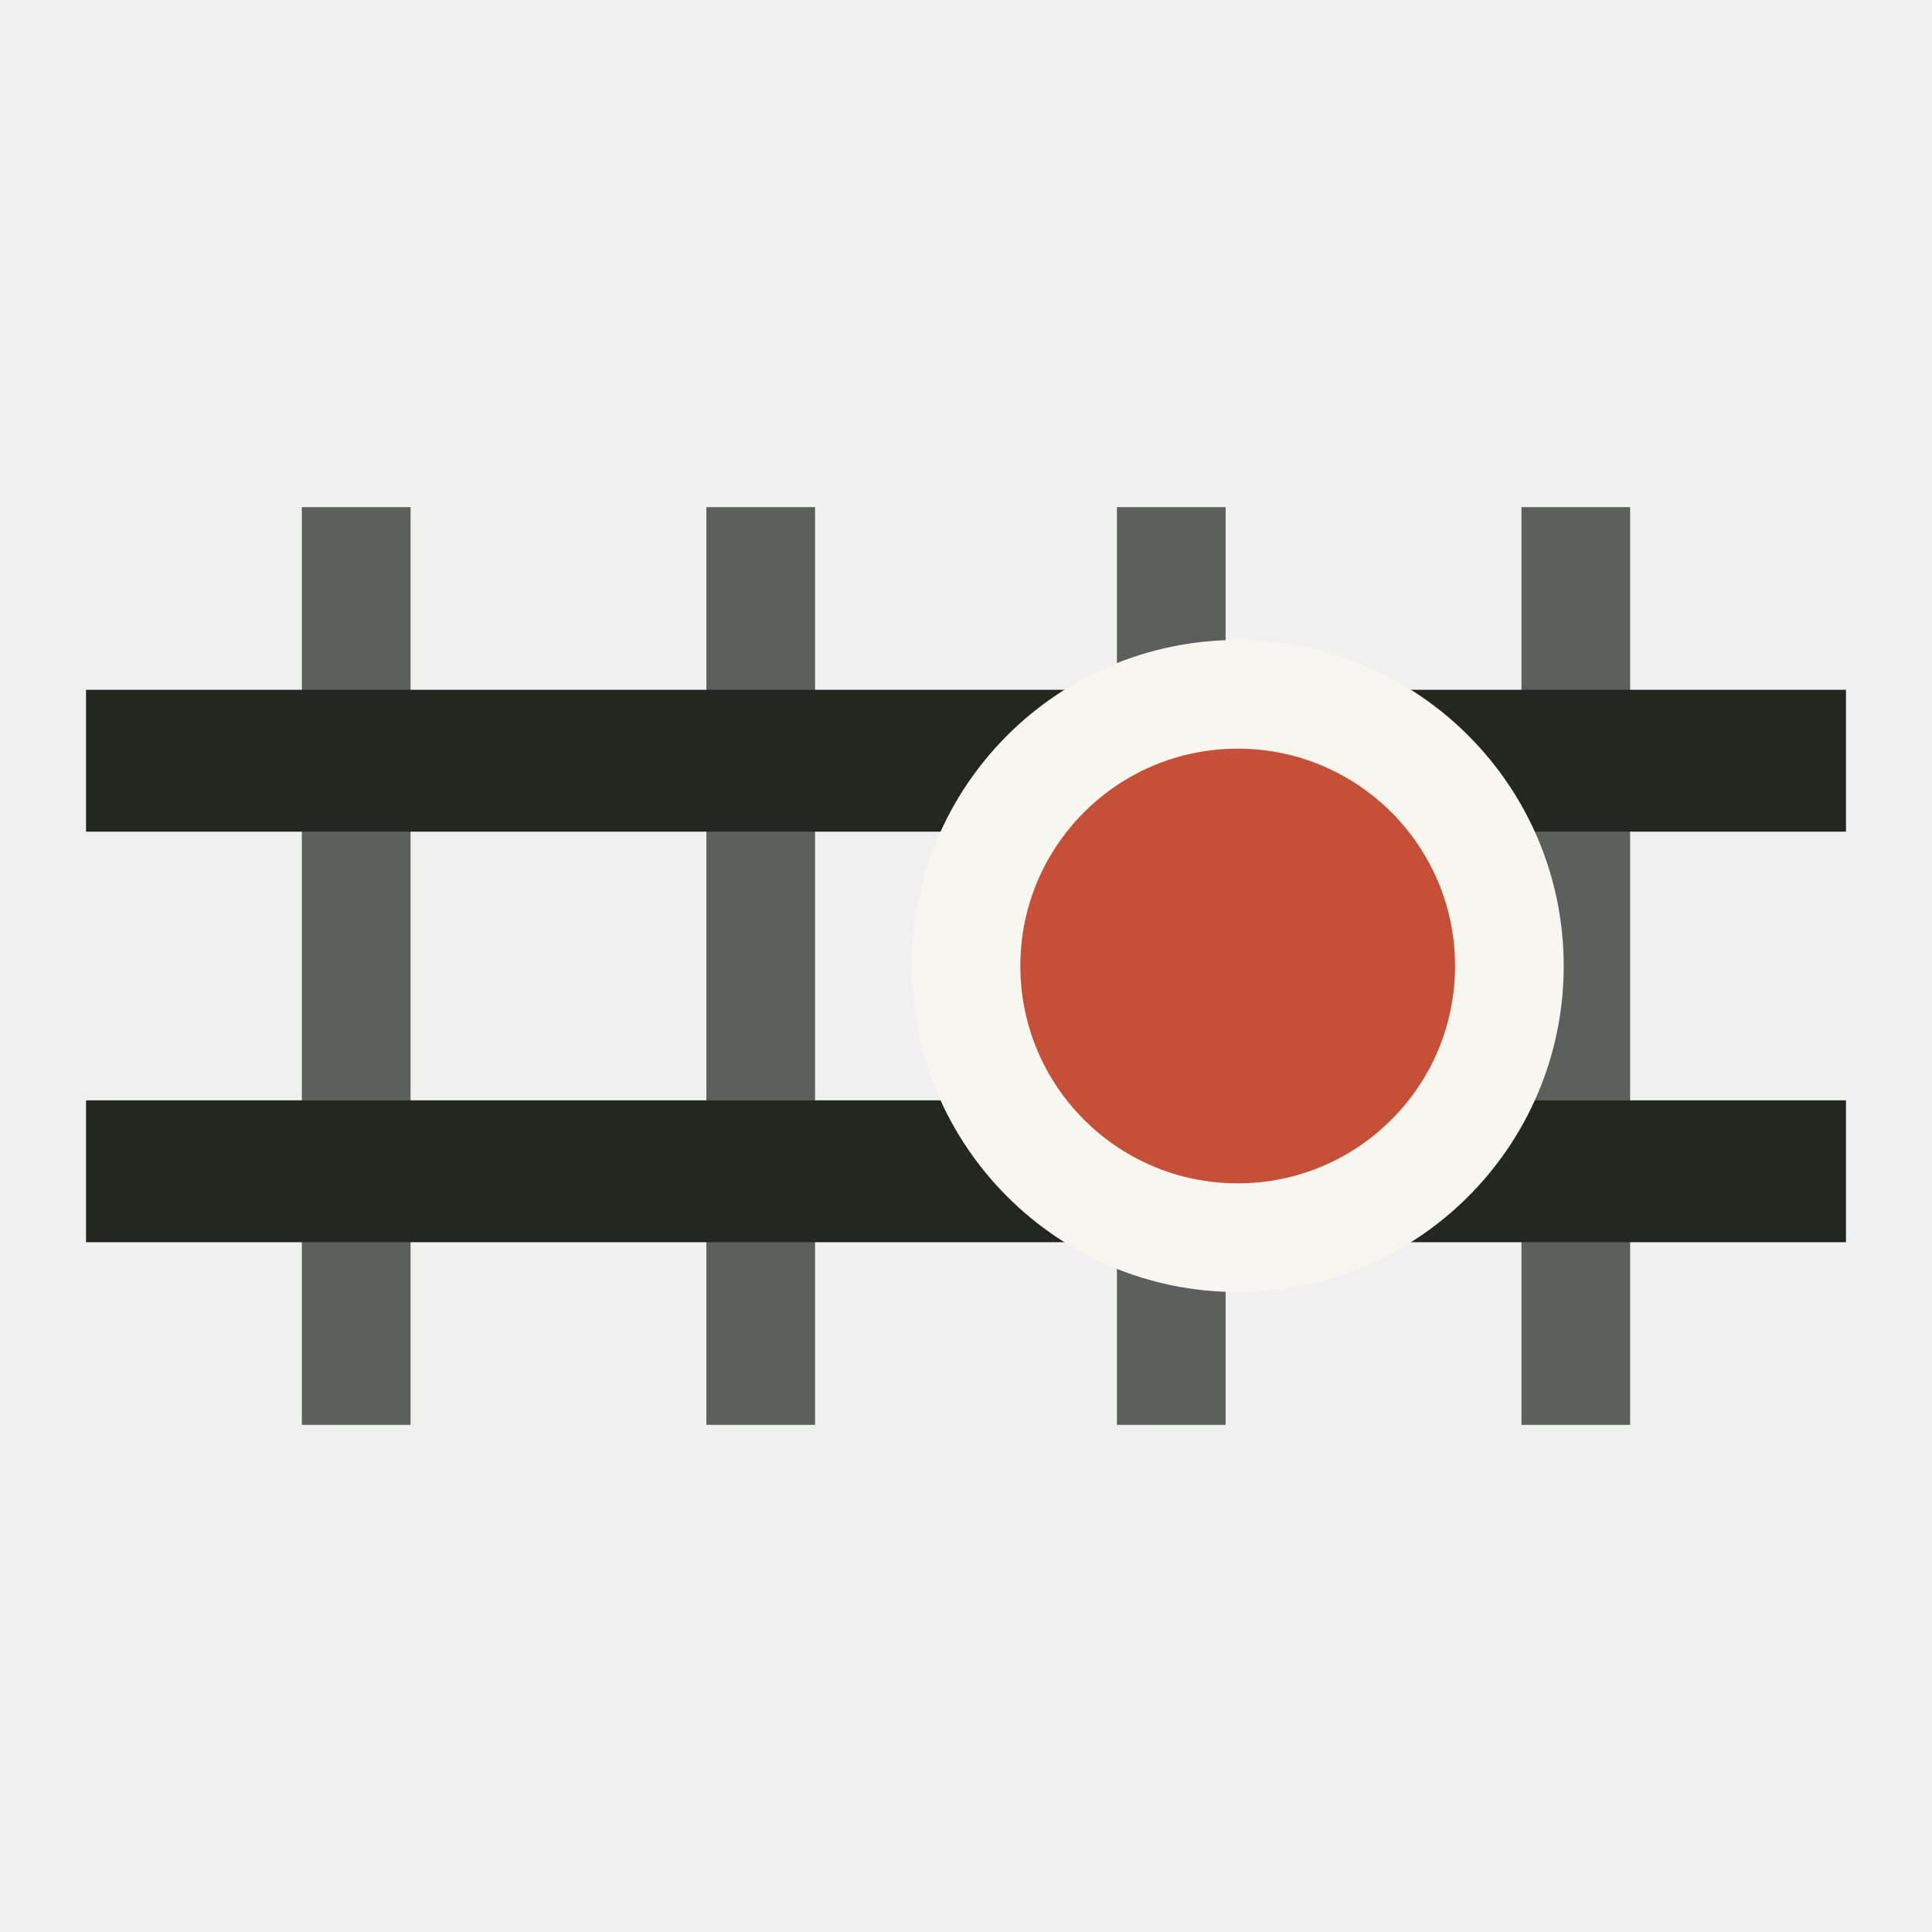
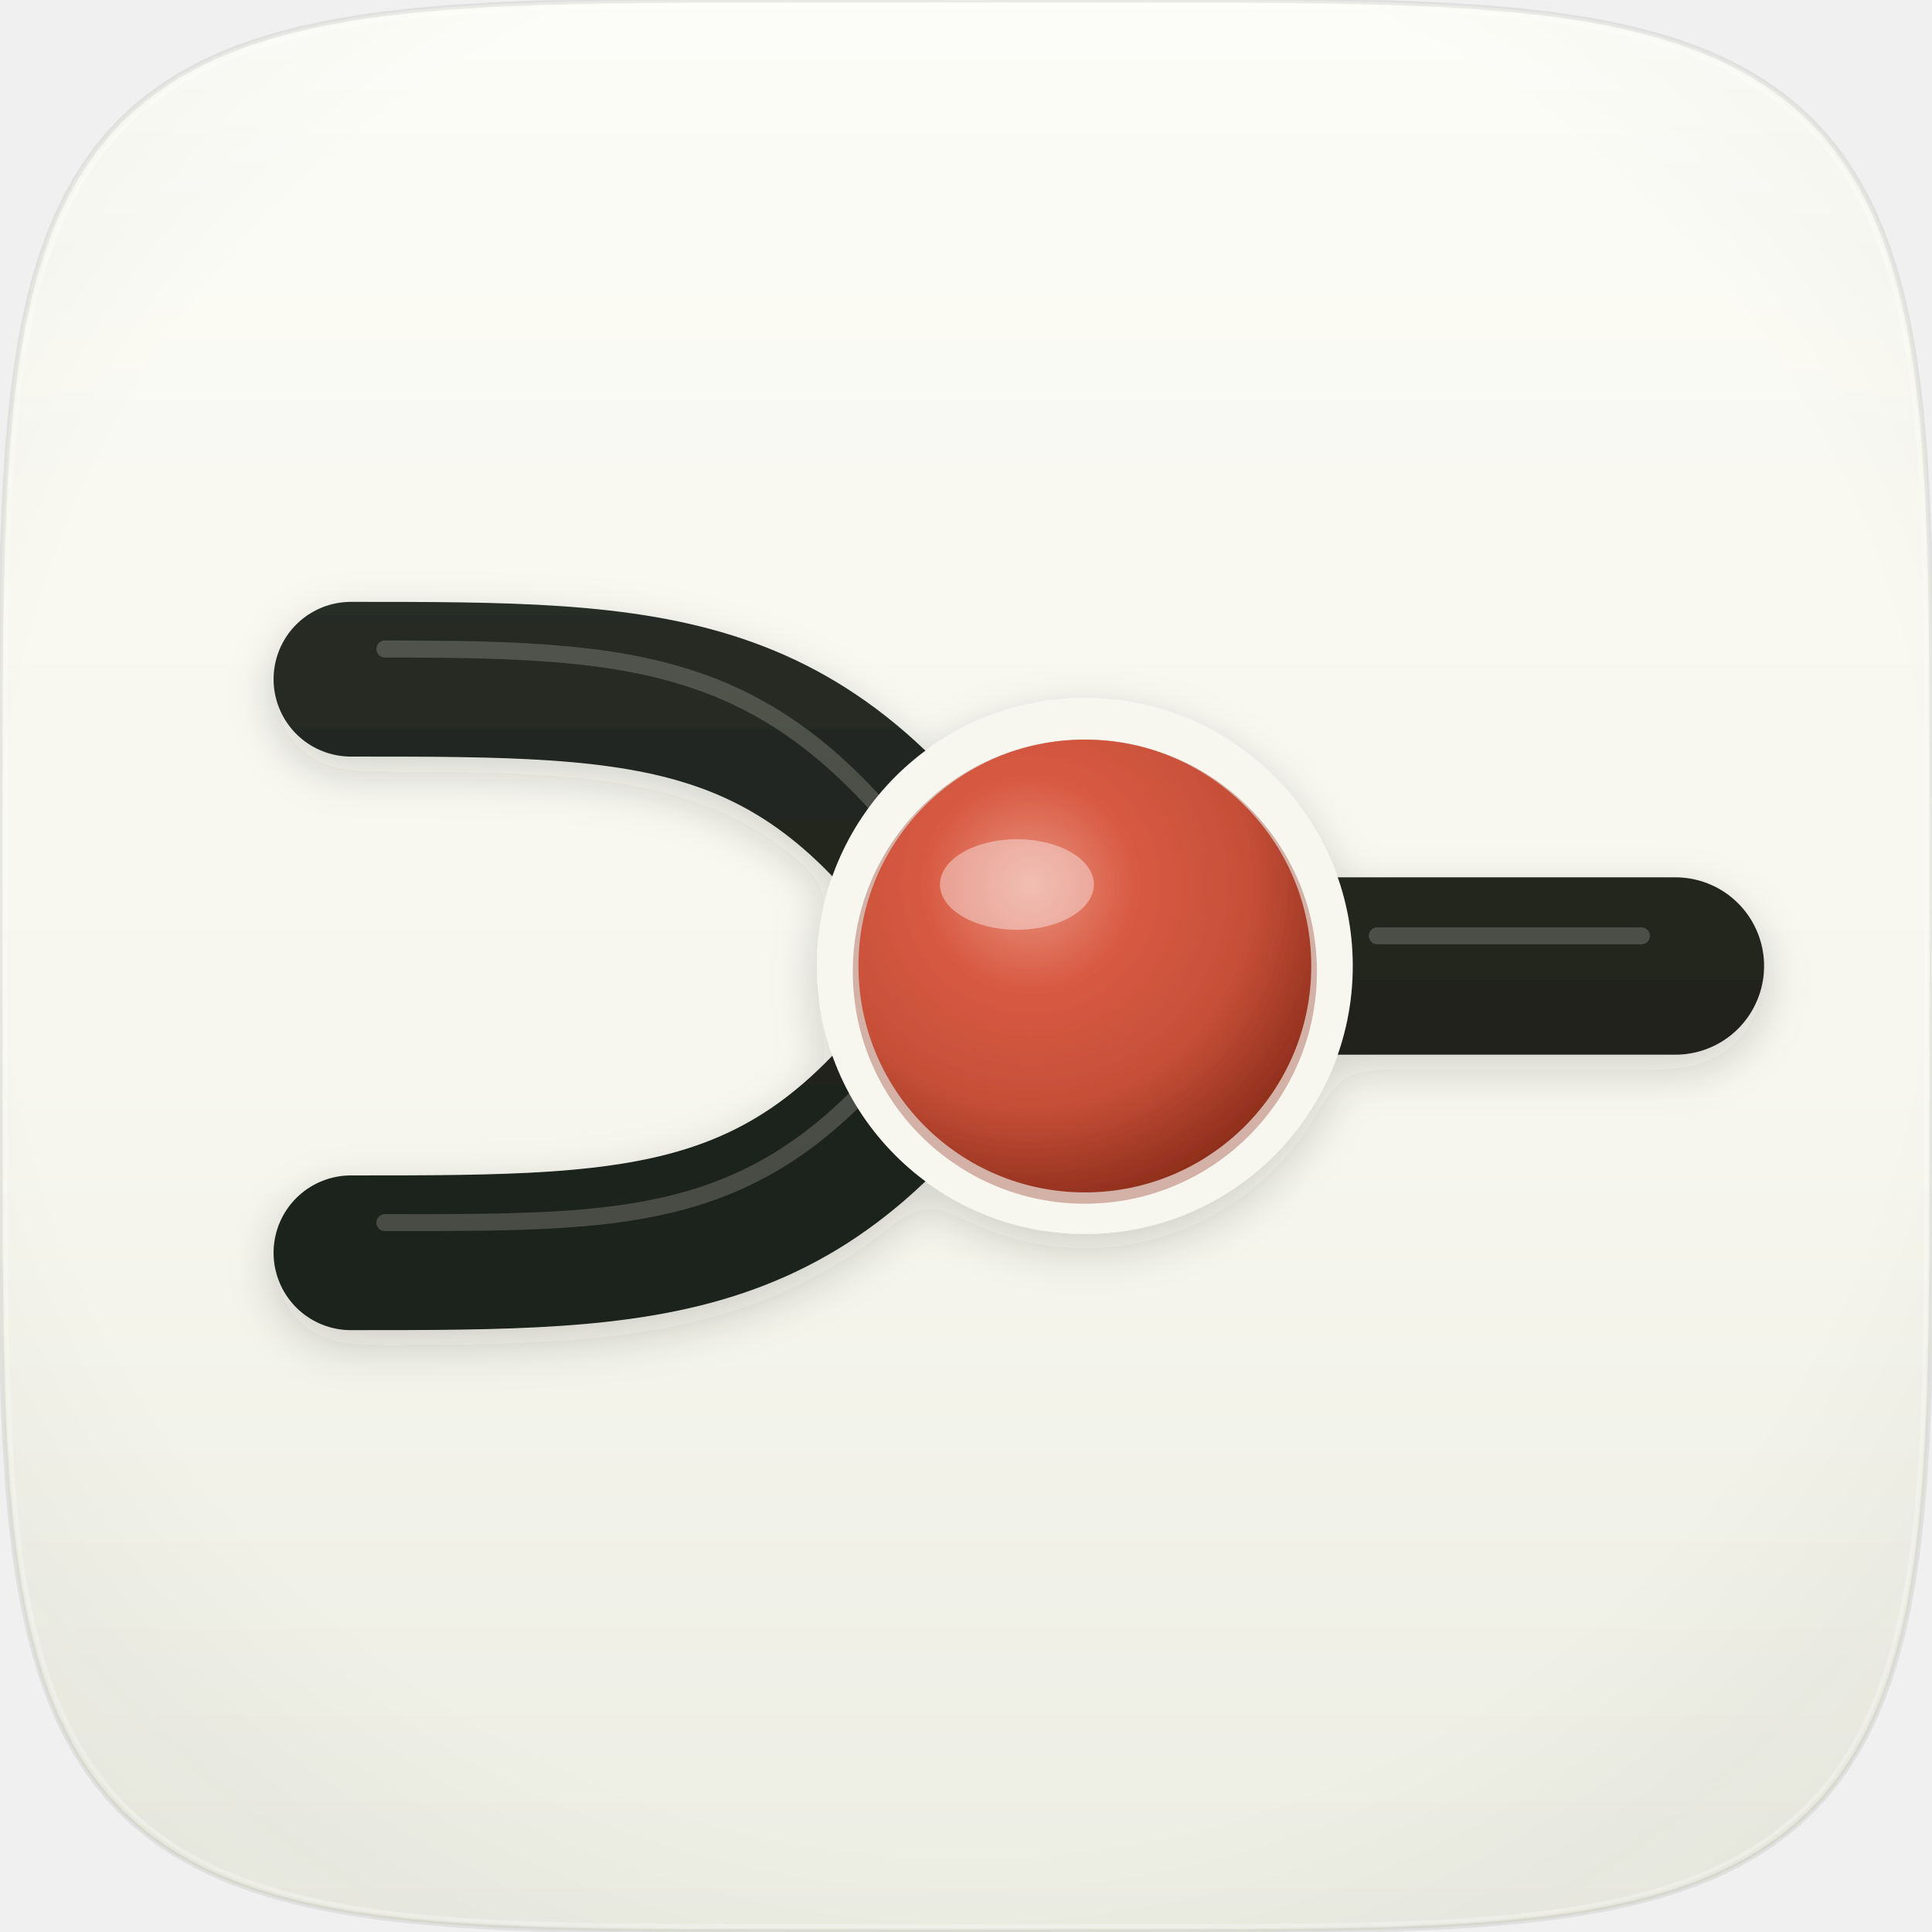
- <svg xmlns="http://www.w3.org/2000/svg" viewBox="0 0 32 32" width="32" height="32" role="img" aria-labelledby="title">
-   <g fill="none" stroke="#232720" stroke-linecap="square">
-     <path d="M2.6 12.6h26.8M2.6 19.4h26.8" stroke-width="2.35" />
-     <path d="M5.9 9.3v13.4M12.6 9.3v13.4M19.4 9.3v13.4M26.1 9.3v13.4" stroke-width="1.8" stroke-opacity="0.72" />
-     <circle cx="20.5" cy="16" r="4.5" fill="#C64F38" stroke="#F7F7EF" stroke-width="1.8" />
+ <svg xmlns="http://www.w3.org/2000/svg" viewBox="0 0 1024 1024" width="1024" height="1024" role="img" aria-labelledby="title">
+   <defs>
+     <clipPath id="squircle">
+       <path d="M1024.000,512.000 L1023.848,659.394 L1023.392,704.368 L1022.632,736.722 L1021.566,762.841 L1020.194,785.076 L1018.512,804.593 L1016.519,822.065 L1014.213,837.919 L1011.589,852.446 L1008.644,865.854 L1005.373,878.296 L1001.771,889.890 L997.833,900.726 L993.550,910.879 L988.916,920.406 L983.921,929.357 L978.555,937.771 L972.806,945.682 L966.661,953.119 L960.105,960.105 L953.119,966.661 L945.682,972.806 L937.771,978.555 L929.357,983.921 L920.406,988.916 L910.879,993.550 L900.726,997.833 L889.890,1001.771 L878.296,1005.373 L865.854,1008.644 L852.446,1011.589 L837.919,1014.213 L822.065,1016.519 L804.593,1018.512 L785.076,1020.194 L762.841,1021.566 L736.722,1022.632 L704.368,1023.392 L659.394,1023.848 L512.000,1024.000 L364.606,1023.848 L319.632,1023.392 L287.278,1022.632 L261.159,1021.566 L238.924,1020.194 L219.407,1018.512 L201.935,1016.519 L186.081,1014.213 L171.554,1011.589 L158.146,1008.644 L145.704,1005.373 L134.110,1001.771 L123.274,997.833 L113.121,993.550 L103.594,988.916 L94.643,983.921 L86.229,978.555 L78.318,972.806 L70.881,966.661 L63.895,960.105 L57.339,953.119 L51.194,945.682 L45.445,937.771 L40.079,929.357 L35.084,920.406 L30.450,910.879 L26.167,900.726 L22.229,889.890 L18.627,878.296 L15.356,865.854 L12.411,852.446 L9.787,837.919 L7.481,822.065 L5.488,804.593 L3.806,785.076 L2.434,762.841 L1.368,736.722 L0.608,704.368 L0.152,659.394 L0.000,512.000 L0.152,364.606 L0.608,319.632 L1.368,287.278 L2.434,261.159 L3.806,238.924 L5.488,219.407 L7.481,201.935 L9.787,186.081 L12.411,171.554 L15.356,158.146 L18.627,145.704 L22.229,134.110 L26.167,123.274 L30.450,113.121 L35.084,103.594 L40.079,94.643 L45.445,86.229 L51.194,78.318 L57.339,70.881 L63.895,63.895 L70.881,57.339 L78.318,51.194 L86.229,45.445 L94.643,40.079 L103.594,35.084 L113.121,30.450 L123.274,26.167 L134.110,22.229 L145.704,18.627 L158.146,15.356 L171.554,12.411 L186.081,9.787 L201.935,7.481 L219.407,5.488 L238.924,3.806 L261.159,2.434 L287.278,1.368 L319.632,0.608 L364.606,0.152 L512.000,0.000 L659.394,0.152 L704.368,0.608 L736.722,1.368 L762.841,2.434 L785.076,3.806 L804.593,5.488 L822.065,7.481 L837.919,9.787 L852.446,12.411 L865.854,15.356 L878.296,18.627 L889.890,22.229 L900.726,26.167 L910.879,30.450 L920.406,35.084 L929.357,40.079 L937.771,45.445 L945.682,51.194 L953.119,57.339 L960.105,63.895 L966.661,70.881 L972.806,78.318 L978.555,86.229 L983.921,94.643 L988.916,103.594 L993.550,113.121 L997.833,123.274 L1001.771,134.110 L1005.373,145.704 L1008.644,158.146 L1011.589,171.554 L1014.213,186.081 L1016.519,201.935 L1018.512,219.407 L1020.194,238.924 L1021.566,261.159 L1022.632,287.278 L1023.392,319.632 L1023.848,364.606 Z" />
+     </clipPath>
+     <linearGradient id="tile" x1="512" y1="0" x2="512" y2="1024" gradientUnits="userSpaceOnUse">
+       <stop offset="0%" stop-color="#FBFBF5" />
+       <stop offset="55%" stop-color="#F7F7EF" />
+       <stop offset="100%" stop-color="#ECEDE3" />
+     </linearGradient>
+     <linearGradient id="tileSheen" x1="512" y1="0" x2="512" y2="280" gradientUnits="userSpaceOnUse">
+       <stop offset="0%" stop-color="#FFFFFF" stop-opacity="0.28" />
+       <stop offset="100%" stop-color="#FFFFFF" stop-opacity="0" />
+     </linearGradient>
+     <radialGradient id="tileVignette" cx="50%" cy="46%" r="70%">
+       <stop offset="70%" stop-color="#000" stop-opacity="0" />
+       <stop offset="100%" stop-color="#232720" stop-opacity="0.05" />
+     </radialGradient>
+     <linearGradient id="inkBar" x1="0" y1="0" x2="0" y2="1024" gradientUnits="userSpaceOnUse">
+       <stop offset="0%" stop-color="#3C4237" />
+       <stop offset="40%" stop-color="#232720" />
+       <stop offset="100%" stop-color="#161914" />
+     </linearGradient>
+     <linearGradient id="inkAcross" x1="0" y1="0" x2="1024" y2="0" gradientUnits="userSpaceOnUse">
+       <stop offset="0%" stop-color="#2C312A" />
+       <stop offset="45%" stop-color="#232720" />
+       <stop offset="100%" stop-color="#161914" />
+     </linearGradient>
+     <radialGradient id="cabochon" cx="38%" cy="32%" r="72%">
+       <stop offset="0%" stop-color="#E89280" />
+       <stop offset="32%" stop-color="#D85A42" />
+       <stop offset="68%" stop-color="#C64F38" />
+       <stop offset="100%" stop-color="#8E2E1C" />
+     </radialGradient>
+     <radialGradient id="waxFill" cx="42%" cy="34%" r="78%">
+       <stop offset="0%" stop-color="#D56A54" />
+       <stop offset="48%" stop-color="#C4533C" />
+       <stop offset="100%" stop-color="#9A3A28" />
+     </radialGradient>
+     <linearGradient id="waxRim" x1="0" y1="0" x2="0" y2="1">
+       <stop offset="0%" stop-color="#E08B78" />
+       <stop offset="40%" stop-color="#C4533C" />
+       <stop offset="100%" stop-color="#7A2A1C" />
+     </linearGradient>
+     <filter id="softShadow" x="-50%" y="-50%" width="200%" height="200%">
+       <feGaussianBlur in="SourceAlpha" stdDeviation="12" result="b" />
+       <feOffset dy="8" result="o" />
+       <feFlood flood-color="#232720" flood-opacity="0.18" />
+       <feComposite in2="o" operator="in" />
+       <feMerge>
+         <feMergeNode />
+         <feMergeNode in="SourceGraphic" />
+       </feMerge>
+     </filter>
+     <filter id="sealShadow" x="-40%" y="-40%" width="180%" height="180%">
+       <feGaussianBlur in="SourceAlpha" stdDeviation="14" result="b" />
+       <feOffset dy="10" result="o" />
+       <feFlood flood-color="#232720" flood-opacity="0.16" />
+       <feComposite in2="o" operator="in" />
+       <feMerge>
+         <feMergeNode />
+         <feMergeNode in="SourceGraphic" />
+       </feMerge>
+     </filter>
+     <filter id="recess" x="-20%" y="-20%" width="140%" height="140%">
+       <feGaussianBlur in="SourceAlpha" stdDeviation="2.5" result="b" />
+       <feOffset dy="2" />
+       <feComposite in2="SourceGraphic" operator="over" />
+     </filter>
+   </defs>
+   <g>
+     <g clip-path="url(#squircle)">
+       <rect width="1024" height="1024" fill="url(#tile)" />
+       <rect width="1024" height="1024" fill="url(#tileVignette)" />
+       <path d="M1012.000,200.000 L1011.852,263.334 L1011.407,282.658 L1010.664,296.560 L1009.623,307.783 L1008.283,317.337 L1006.641,325.724 L1004.695,333.231 L1002.442,340.043 L999.880,346.285 L997.004,352.046 L993.810,357.393 L990.292,362.374 L986.446,367.031 L982.264,371.393 L977.738,375.487 L972.860,379.333 L967.620,382.949 L962.006,386.348 L956.005,389.543 L949.602,392.545 L942.780,395.362 L935.518,398.003 L927.792,400.473 L919.575,402.778 L910.834,404.925 L901.530,406.916 L891.616,408.756 L881.033,410.449 L869.711,411.996 L857.560,413.402 L844.467,414.667 L830.280,415.795 L814.798,416.786 L797.736,417.642 L778.676,418.364 L756.962,418.954 L731.455,419.412 L699.859,419.739 L655.940,419.935 L512.000,420.000 L368.060,419.935 L324.141,419.739 L292.545,419.412 L267.038,418.954 L245.324,418.364 L226.264,417.642 L209.202,416.786 L193.720,415.795 L179.533,414.667 L166.440,413.402 L154.289,411.996 L142.967,410.449 L132.384,408.756 L122.470,406.916 L113.166,404.925 L104.425,402.778 L96.208,400.473 L88.482,398.003 L81.220,395.362 L74.398,392.545 L67.995,389.543 L61.994,386.348 L56.380,382.949 L51.140,379.333 L46.262,375.487 L41.736,371.393 L37.554,367.031 L33.708,362.374 L30.190,357.393 L26.996,352.046 L24.120,346.285 L21.558,340.043 L19.305,333.231 L17.359,325.724 L15.717,317.337 L14.377,307.783 L13.336,296.560 L12.593,282.658 L12.148,263.334 L12.000,200.000 L12.148,136.666 L12.593,117.342 L13.336,103.440 L14.377,92.217 L15.717,82.663 L17.359,74.276 L19.305,66.769 L21.558,59.957 L24.120,53.715 L26.996,47.954 L30.190,42.607 L33.708,37.626 L37.554,32.969 L41.736,28.607 L46.262,24.513 L51.140,20.667 L56.380,17.051 L61.994,13.652 L67.995,10.457 L74.398,7.455 L81.220,4.638 L88.482,1.997 L96.208,-0.473 L104.425,-2.778 L113.166,-4.925 L122.470,-6.916 L132.384,-8.756 L142.967,-10.449 L154.289,-11.996 L166.440,-13.402 L179.533,-14.667 L193.720,-15.795 L209.202,-16.786 L226.264,-17.642 L245.324,-18.364 L267.038,-18.954 L292.545,-19.412 L324.141,-19.739 L368.060,-19.935 L512.000,-20.000 L655.940,-19.935 L699.859,-19.739 L731.455,-19.412 L756.962,-18.954 L778.676,-18.364 L797.736,-17.642 L814.798,-16.786 L830.280,-15.795 L844.467,-14.667 L857.560,-13.402 L869.711,-11.996 L881.033,-10.449 L891.616,-8.756 L901.530,-6.916 L910.834,-4.925 L919.575,-2.778 L927.792,-0.473 L935.518,1.997 L942.780,4.638 L949.602,7.455 L956.005,10.457 L962.006,13.652 L967.620,17.051 L972.860,20.667 L977.738,24.513 L982.264,28.607 L986.446,32.969 L990.292,37.626 L993.810,42.607 L997.004,47.954 L999.880,53.715 L1002.442,59.957 L1004.695,66.769 L1006.641,74.276 L1008.283,82.663 L1009.623,92.217 L1010.664,103.440 L1011.407,117.342 L1011.852,136.666 Z" fill="url(#tileSheen)" />
+     </g>
+     <path d="M1024.000,512.000 L1023.848,659.394 L1023.392,704.368 L1022.632,736.722 L1021.566,762.841 L1020.194,785.076 L1018.512,804.593 L1016.519,822.065 L1014.213,837.919 L1011.589,852.446 L1008.644,865.854 L1005.373,878.296 L1001.771,889.890 L997.833,900.726 L993.550,910.879 L988.916,920.406 L983.921,929.357 L978.555,937.771 L972.806,945.682 L966.661,953.119 L960.105,960.105 L953.119,966.661 L945.682,972.806 L937.771,978.555 L929.357,983.921 L920.406,988.916 L910.879,993.550 L900.726,997.833 L889.890,1001.771 L878.296,1005.373 L865.854,1008.644 L852.446,1011.589 L837.919,1014.213 L822.065,1016.519 L804.593,1018.512 L785.076,1020.194 L762.841,1021.566 L736.722,1022.632 L704.368,1023.392 L659.394,1023.848 L512.000,1024.000 L364.606,1023.848 L319.632,1023.392 L287.278,1022.632 L261.159,1021.566 L238.924,1020.194 L219.407,1018.512 L201.935,1016.519 L186.081,1014.213 L171.554,1011.589 L158.146,1008.644 L145.704,1005.373 L134.110,1001.771 L123.274,997.833 L113.121,993.550 L103.594,988.916 L94.643,983.921 L86.229,978.555 L78.318,972.806 L70.881,966.661 L63.895,960.105 L57.339,953.119 L51.194,945.682 L45.445,937.771 L40.079,929.357 L35.084,920.406 L30.450,910.879 L26.167,900.726 L22.229,889.890 L18.627,878.296 L15.356,865.854 L12.411,852.446 L9.787,837.919 L7.481,822.065 L5.488,804.593 L3.806,785.076 L2.434,762.841 L1.368,736.722 L0.608,704.368 L0.152,659.394 L0.000,512.000 L0.152,364.606 L0.608,319.632 L1.368,287.278 L2.434,261.159 L3.806,238.924 L5.488,219.407 L7.481,201.935 L9.787,186.081 L12.411,171.554 L15.356,158.146 L18.627,145.704 L22.229,134.110 L26.167,123.274 L30.450,113.121 L35.084,103.594 L40.079,94.643 L45.445,86.229 L51.194,78.318 L57.339,70.881 L63.895,63.895 L70.881,57.339 L78.318,51.194 L86.229,45.445 L94.643,40.079 L103.594,35.084 L113.121,30.450 L123.274,26.167 L134.110,22.229 L145.704,18.627 L158.146,15.356 L171.554,12.411 L186.081,9.787 L201.935,7.481 L219.407,5.488 L238.924,3.806 L261.159,2.434 L287.278,1.368 L319.632,0.608 L364.606,0.152 L512.000,0.000 L659.394,0.152 L704.368,0.608 L736.722,1.368 L762.841,2.434 L785.076,3.806 L804.593,5.488 L822.065,7.481 L837.919,9.787 L852.446,12.411 L865.854,15.356 L878.296,18.627 L889.890,22.229 L900.726,26.167 L910.879,30.450 L920.406,35.084 L929.357,40.079 L937.771,45.445 L945.682,51.194 L953.119,57.339 L960.105,63.895 L966.661,70.881 L972.806,78.318 L978.555,86.229 L983.921,94.643 L988.916,103.594 L993.550,113.121 L997.833,123.274 L1001.771,134.110 L1005.373,145.704 L1008.644,158.146 L1011.589,171.554 L1014.213,186.081 L1016.519,201.935 L1018.512,219.407 L1020.194,238.924 L1021.566,261.159 L1022.632,287.278 L1023.392,319.632 L1023.848,364.606 Z" fill="none" stroke="#232720" stroke-opacity="0.08" stroke-width="2.5" />
+     <path d="M1021.000,512.000 L1020.849,658.531 L1020.396,703.241 L1019.640,735.405 L1018.581,761.371 L1017.216,783.476 L1015.544,802.879 L1013.563,820.248 L1011.270,836.009 L1008.662,850.451 L1005.734,863.780 L1002.482,876.150 L998.902,887.675 L994.986,898.449 L990.728,908.542 L986.121,918.013 L981.156,926.912 L975.821,935.276 L970.106,943.141 L963.997,950.534 L957.479,957.479 L950.534,963.997 L943.141,970.106 L935.276,975.821 L926.912,981.156 L918.013,986.121 L908.542,990.728 L898.449,994.986 L887.675,998.902 L876.150,1002.482 L863.780,1005.734 L850.451,1008.662 L836.009,1011.270 L820.248,1013.563 L802.879,1015.544 L783.476,1017.216 L761.371,1018.581 L735.405,1019.640 L703.241,1020.396 L658.531,1020.849 L512.000,1021.000 L365.469,1020.849 L320.759,1020.396 L288.595,1019.640 L262.629,1018.581 L240.524,1017.216 L221.121,1015.544 L203.752,1013.563 L187.991,1011.270 L173.549,1008.662 L160.220,1005.734 L147.850,1002.482 L136.325,998.902 L125.551,994.986 L115.458,990.728 L105.987,986.121 L97.088,981.156 L88.724,975.821 L80.859,970.106 L73.466,963.997 L66.521,957.479 L60.003,950.534 L53.894,943.141 L48.179,935.276 L42.844,926.912 L37.879,918.013 L33.272,908.542 L29.014,898.449 L25.098,887.675 L21.518,876.150 L18.266,863.780 L15.338,850.451 L12.730,836.009 L10.437,820.248 L8.456,802.879 L6.784,783.476 L5.419,761.371 L4.360,735.405 L3.604,703.241 L3.151,658.531 L3.000,512.000 L3.151,365.469 L3.604,320.759 L4.360,288.595 L5.419,262.629 L6.784,240.524 L8.456,221.121 L10.437,203.752 L12.730,187.991 L15.338,173.549 L18.266,160.220 L21.518,147.850 L25.098,136.325 L29.014,125.551 L33.272,115.458 L37.879,105.987 L42.844,97.088 L48.179,88.724 L53.894,80.859 L60.003,73.466 L66.521,66.521 L73.466,60.003 L80.859,53.894 L88.724,48.179 L97.088,42.844 L105.987,37.879 L115.458,33.272 L125.551,29.014 L136.325,25.098 L147.850,21.518 L160.220,18.266 L173.549,15.338 L187.991,12.730 L203.752,10.437 L221.121,8.456 L240.524,6.784 L262.629,5.419 L288.595,4.360 L320.759,3.604 L365.469,3.151 L512.000,3.000 L658.531,3.151 L703.241,3.604 L735.405,4.360 L761.371,5.419 L783.476,6.784 L802.879,8.456 L820.248,10.437 L836.009,12.730 L850.451,15.338 L863.780,18.266 L876.150,21.518 L887.675,25.098 L898.449,29.014 L908.542,33.272 L918.013,37.879 L926.912,42.844 L935.276,48.179 L943.141,53.894 L950.534,60.003 L957.479,66.521 L963.997,73.466 L970.106,80.859 L975.821,88.724 L981.156,97.088 L986.121,105.987 L990.728,115.458 L994.986,125.551 L998.902,136.325 L1002.482,147.850 L1005.734,160.220 L1008.662,173.549 L1011.270,187.991 L1013.563,203.752 L1015.544,221.121 L1017.216,240.524 L1018.581,262.629 L1019.640,288.595 L1020.396,320.759 L1020.849,365.469 Z" fill="none" stroke="#FFFFFF" stroke-opacity="0.28" stroke-width="2" />
+     <g filter="url(#softShadow)">
+       <g stroke="url(#inkBar)" stroke-linecap="round" stroke-linejoin="round" fill="none">
+         <path d="M 186,360 C 350,360 430,360 520,500" stroke-width="82" />
+         <path d="M 186,664 C 350,664 430,664 520,524" stroke-width="82" />
+         <path d="M 520,512 L 888,512" stroke-width="94" />
+       </g>
+       <g stroke="#F7F7EF" stroke-opacity="0.20" stroke-width="9" stroke-linecap="round" fill="none">
+         <path d="M 204,344 C 350,344 420,350 510,486" />
+         <path d="M 204,648 C 350,648 420,650 510,510" />
+         <path d="M 730,496 L 870,496" />
+       </g>
+       <circle cx="575" cy="512" r="142" fill="#F7F7EF" />
+       <circle cx="575" cy="515" r="123" fill="#8E2E1C" opacity="0.35" />
+       <circle cx="575" cy="512" r="120" fill="url(#cabochon)" />
+       <ellipse cx="539.0" cy="468.8" rx="40.8" ry="24.0" fill="#FFFFFF" opacity="0.40" />
+     </g>
  </g>
</svg>
